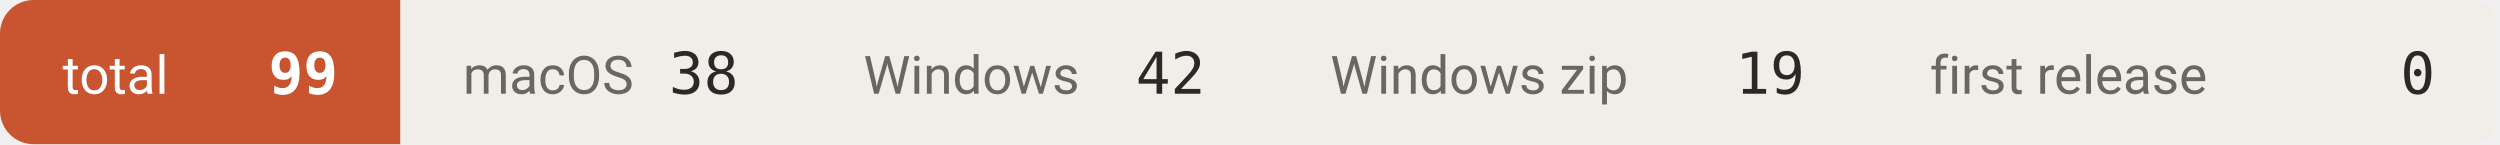
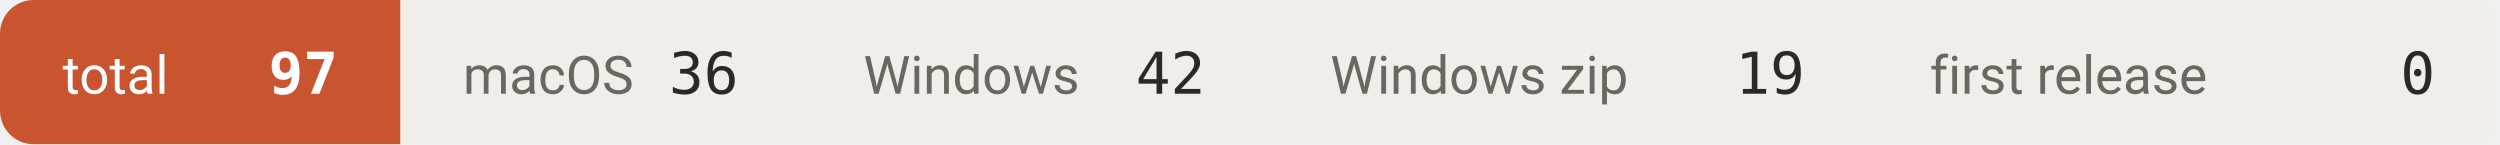
- <svg xmlns="http://www.w3.org/2000/svg" width="520" height="30" viewBox="0 0 520 30" role="img" aria-label="downloads 99">
+ <svg xmlns="http://www.w3.org/2000/svg" width="520" height="30" viewBox="0 0 520 30" role="img" aria-label="downloads 97">
  <defs>
    <clipPath id="c">
      <rect width="520" height="30" rx="7" />
    </clipPath>
  </defs>
  <g clip-path="url(#c)">
    <rect x="0.0" y="0" width="83.3" height="30" fill="#c8552f" />
    <text x="13.0" y="19.5" font-size="11" fill="#ffffff" font-family="-apple-system,BlinkMacSystemFont,'Segoe UI',Roboto,'Helvetica Neue',Arial,'Noto Sans Thai',sans-serif">total</text>
-     <text x="70.3" y="19.5" font-size="12" font-weight="600" fill="#ffffff" text-anchor="end" font-family="ui-monospace,SFMono-Regular,'SF Mono',Menlo,Consolas,monospace">99</text>
+     <text x="70.3" y="19.5" font-size="12" font-weight="600" fill="#ffffff" text-anchor="end" font-family="ui-monospace,SFMono-Regular,'SF Mono',Menlo,Consolas,monospace">97</text>
    <rect x="83.3" y="0" width="83.3" height="30" fill="#f1eeea" />
    <text x="96.3" y="19.5" font-size="11" fill="#6b665f" font-family="-apple-system,BlinkMacSystemFont,'Segoe UI',Roboto,'Helvetica Neue',Arial,'Noto Sans Thai',sans-serif">macOS</text>
-     <text x="153.6" y="19.5" font-size="12" font-weight="500" fill="#2b2926" text-anchor="end" font-family="ui-monospace,SFMono-Regular,'SF Mono',Menlo,Consolas,monospace">38</text>
+     <text x="153.6" y="19.5" font-size="12" font-weight="500" fill="#2b2926" text-anchor="end" font-family="ui-monospace,SFMono-Regular,'SF Mono',Menlo,Consolas,monospace">36</text>
    <rect x="166.6" y="0" width="97.1" height="30" fill="#f1eeea" />
    <text x="179.6" y="19.5" font-size="11" fill="#6b665f" font-family="-apple-system,BlinkMacSystemFont,'Segoe UI',Roboto,'Helvetica Neue',Arial,'Noto Sans Thai',sans-serif">Windows</text>
    <text x="250.7" y="19.5" font-size="12" font-weight="500" fill="#2b2926" text-anchor="end" font-family="ui-monospace,SFMono-Regular,'SF Mono',Menlo,Consolas,monospace">42</text>
    <rect x="263.7" y="0" width="124.7" height="30" fill="#f1eeea" />
    <text x="276.7" y="19.5" font-size="11" fill="#6b665f" font-family="-apple-system,BlinkMacSystemFont,'Segoe UI',Roboto,'Helvetica Neue',Arial,'Noto Sans Thai',sans-serif">Windows zip</text>
    <text x="375.4" y="19.5" font-size="12" font-weight="500" fill="#2b2926" text-anchor="end" font-family="ui-monospace,SFMono-Regular,'SF Mono',Menlo,Consolas,monospace">19</text>
    <rect x="388.4" y="0" width="131.1" height="30" fill="#f1eeea" />
    <text x="401.4" y="19.5" font-size="11" fill="#6b665f" font-family="-apple-system,BlinkMacSystemFont,'Segoe UI',Roboto,'Helvetica Neue',Arial,'Noto Sans Thai',sans-serif">first release</text>
    <text x="506.5" y="19.5" font-size="12" font-weight="500" fill="#2b2926" text-anchor="end" font-family="ui-monospace,SFMono-Regular,'SF Mono',Menlo,Consolas,monospace">0</text>
  </g>
</svg>
